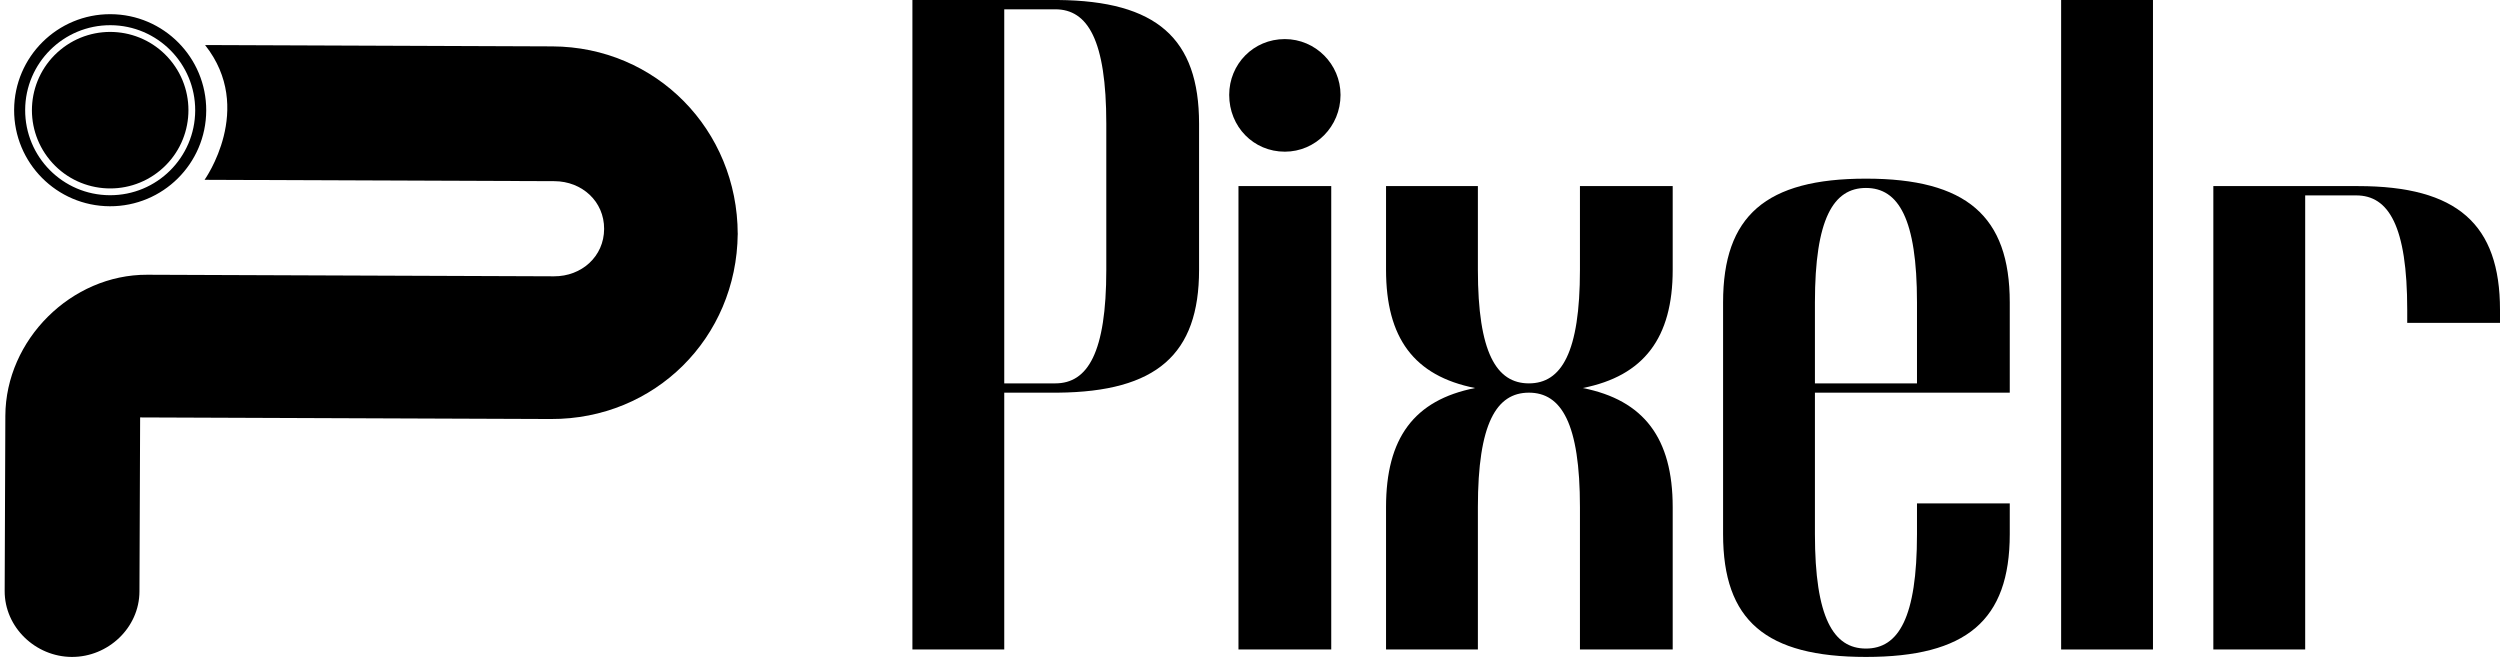
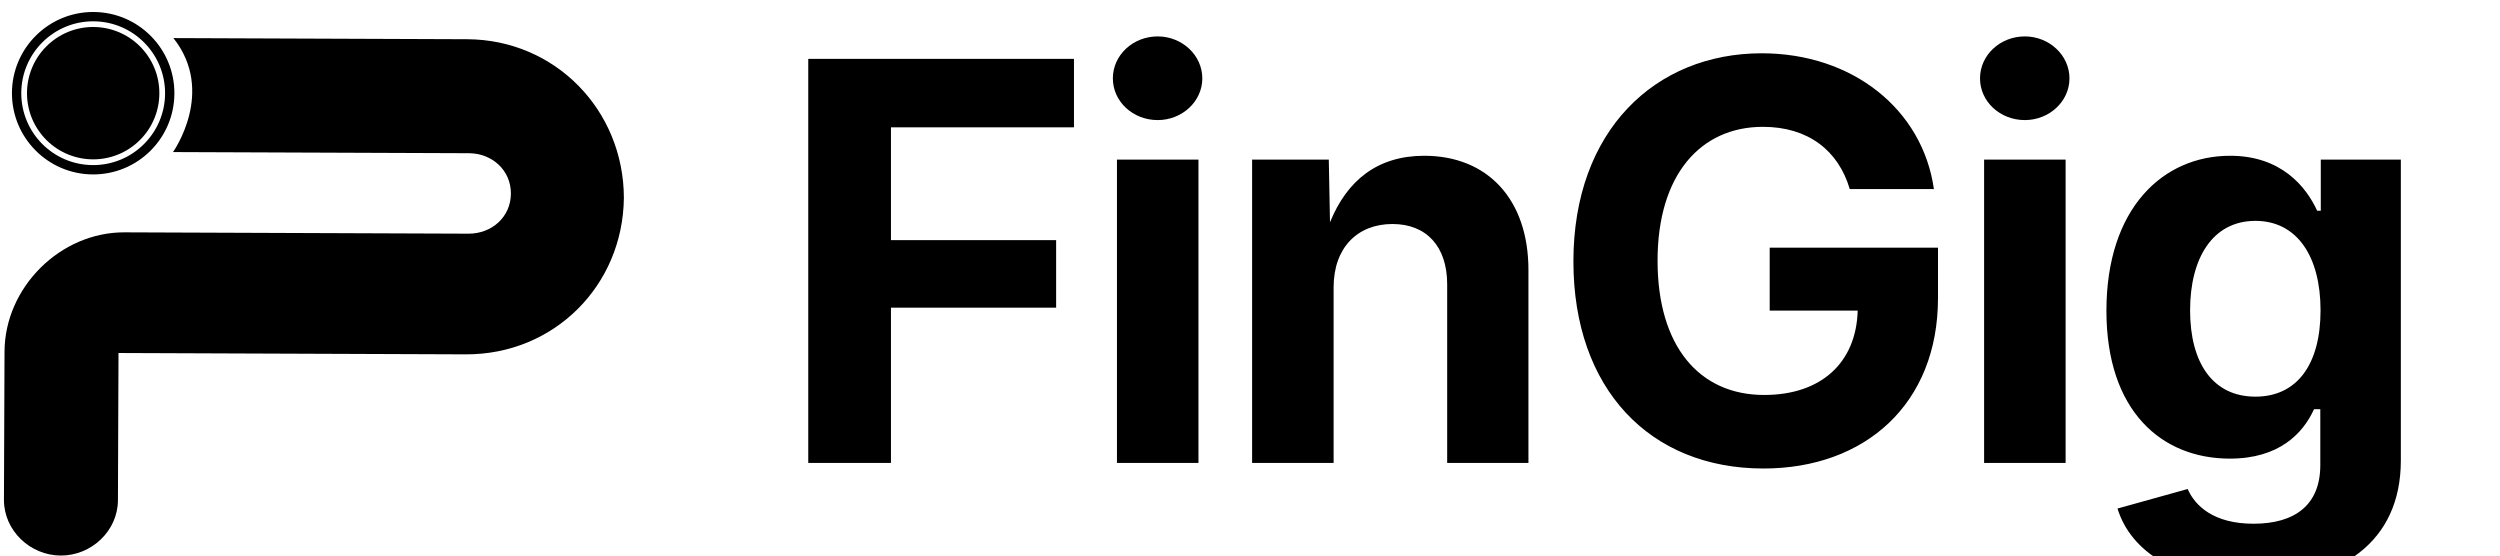
- <svg xmlns="http://www.w3.org/2000/svg" width="137" height="36" viewBox="0 0 137 36" fill="none">
-   <path d="M50 0H57.982C63.371 0.051 65.709 2.091 65.709 6.782V14.787C65.709 19.428 63.371 21.467 57.982 21.518H55.033V35.592H50V0ZM60.625 14.787V6.782C60.625 2.193 59.609 0.51 57.829 0.51H55.033V21.009H57.829C59.609 21.009 60.625 19.326 60.625 14.787Z" fill="black" />
-   <path d="M70.41 8.312C68.682 8.312 67.36 6.935 67.36 5.201C67.36 3.518 68.682 2.142 70.41 2.142C72.088 2.142 73.461 3.518 73.461 5.201C73.461 6.935 72.088 8.312 70.41 8.312ZM67.868 10.198H72.952V35.592H67.868V10.198Z" fill="black" />
-   <path d="M91.664 14.787C91.664 18.51 90.088 20.601 86.733 21.264C90.088 21.926 91.664 24.017 91.664 27.79V35.592H86.581V27.79C86.581 23.201 85.564 21.518 83.784 21.518C82.005 21.518 80.988 23.201 80.988 27.79V35.592H75.955V27.79C75.955 24.017 77.48 21.926 80.836 21.264C77.48 20.601 75.955 18.51 75.955 14.787V10.198H80.988V14.787C80.988 19.326 82.005 21.009 83.784 21.009C85.564 21.009 86.581 19.326 86.581 14.787V10.198H91.664V14.787Z" fill="black" />
-   <path d="M110.135 29.269C110.135 34.011 107.745 36 102.254 36C96.764 36 94.425 34.011 94.425 29.269V16.572C94.425 11.83 96.764 9.79 102.254 9.79C107.745 9.79 110.135 11.83 110.135 16.572V21.518H99.458V29.269C99.458 33.858 100.475 35.541 102.254 35.541C104.034 35.541 105.051 33.858 105.051 29.269V27.586H110.135V29.269ZM99.458 21.009H105.051V16.572C105.051 11.983 104.034 10.3 102.254 10.3C100.475 10.3 99.458 11.983 99.458 16.572V21.009Z" fill="black" />
-   <path d="M112.95 0H117.983V35.592H112.95V0Z" fill="black" />
-   <path d="M121.291 10.198H129.222C134.661 10.198 137 12.289 137 16.98V17.694H131.916V16.98C131.916 12.391 130.899 10.708 129.12 10.708H126.324V35.592H121.291V10.198Z" fill="black" />
+ <svg xmlns="http://www.w3.org/2000/svg" width="162" height="36" viewBox="0 0 162 36" fill="none">
  <path d="M8.773 9.341C10.597 7.831 10.852 5.128 9.341 3.303C7.831 1.479 5.128 1.224 3.303 2.735C1.479 4.245 1.224 6.948 2.735 8.773C4.245 10.597 6.948 10.852 8.773 9.341Z" fill="black" />
  <path d="M6.058 0.777C3.151 0.765 0.786 3.113 0.774 6.019C0.763 8.926 3.11 11.291 6.017 11.303C8.924 11.314 11.289 8.967 11.301 6.06C11.312 3.153 8.965 0.788 6.058 0.777ZM6.019 10.698C3.446 10.689 1.369 8.595 1.379 6.022C1.389 3.449 3.483 1.371 6.056 1.381C8.629 1.391 10.706 3.485 10.697 6.058C10.686 8.631 8.593 10.709 6.019 10.698Z" fill="black" />
  <path d="M40.429 12.887C40.429 12.865 40.427 12.843 40.427 12.821C40.371 18.516 35.89 22.984 30.185 22.962L7.679 22.875L7.642 32.414C7.635 34.402 5.924 36.008 3.935 36C1.947 35.992 0.249 34.374 0.256 32.385L0.293 22.784C0.31 18.621 3.906 15.039 8.069 15.056L30.359 15.142C31.871 15.148 33.1 14.057 33.106 12.546C33.112 11.034 31.891 9.934 30.38 9.928L11.21 9.854C11.21 9.854 13.997 5.954 11.238 2.468L30.264 2.542C35.969 2.564 40.415 7.125 40.427 12.821C40.428 12.799 40.429 12.777 40.429 12.755L40.429 12.887Z" fill="black" />
+   <text x="50" y="30" font-family="'Inter Tight','Inter',Arial,Helvetica,sans-serif" font-size="36" font-weight="700" letter-spacing="-1.0" fill="black">FinGig</text>
</svg>
